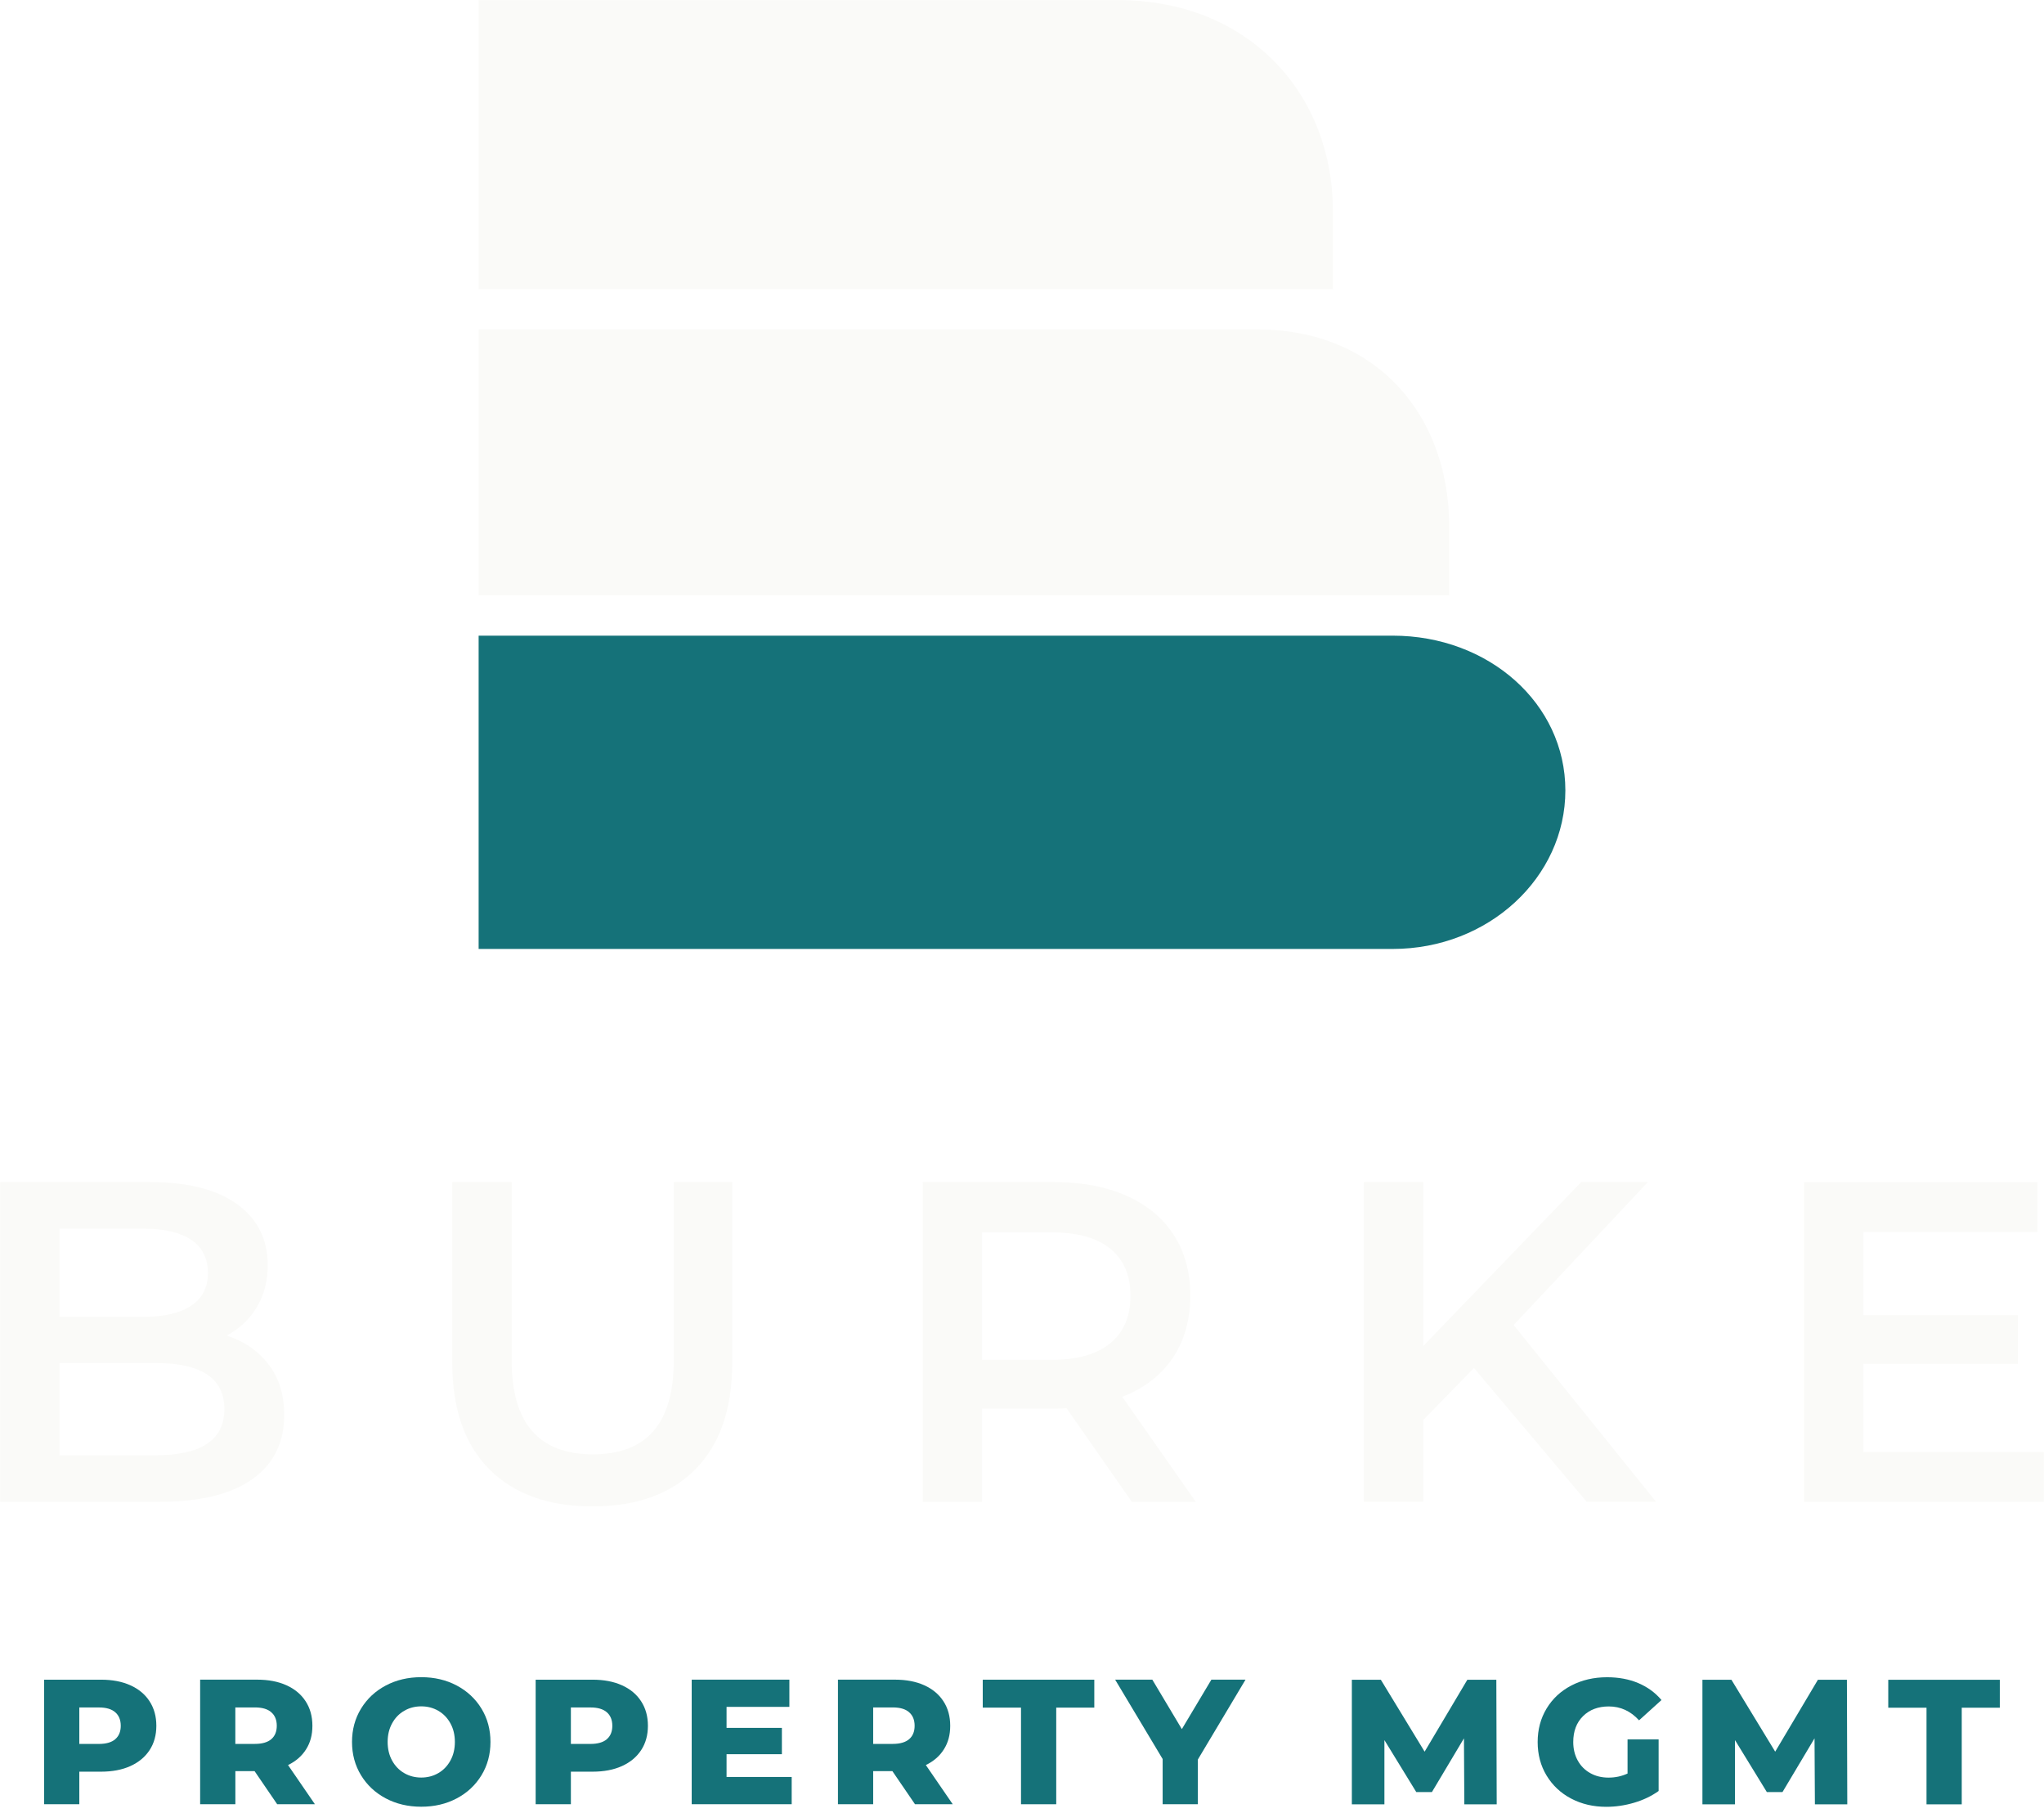
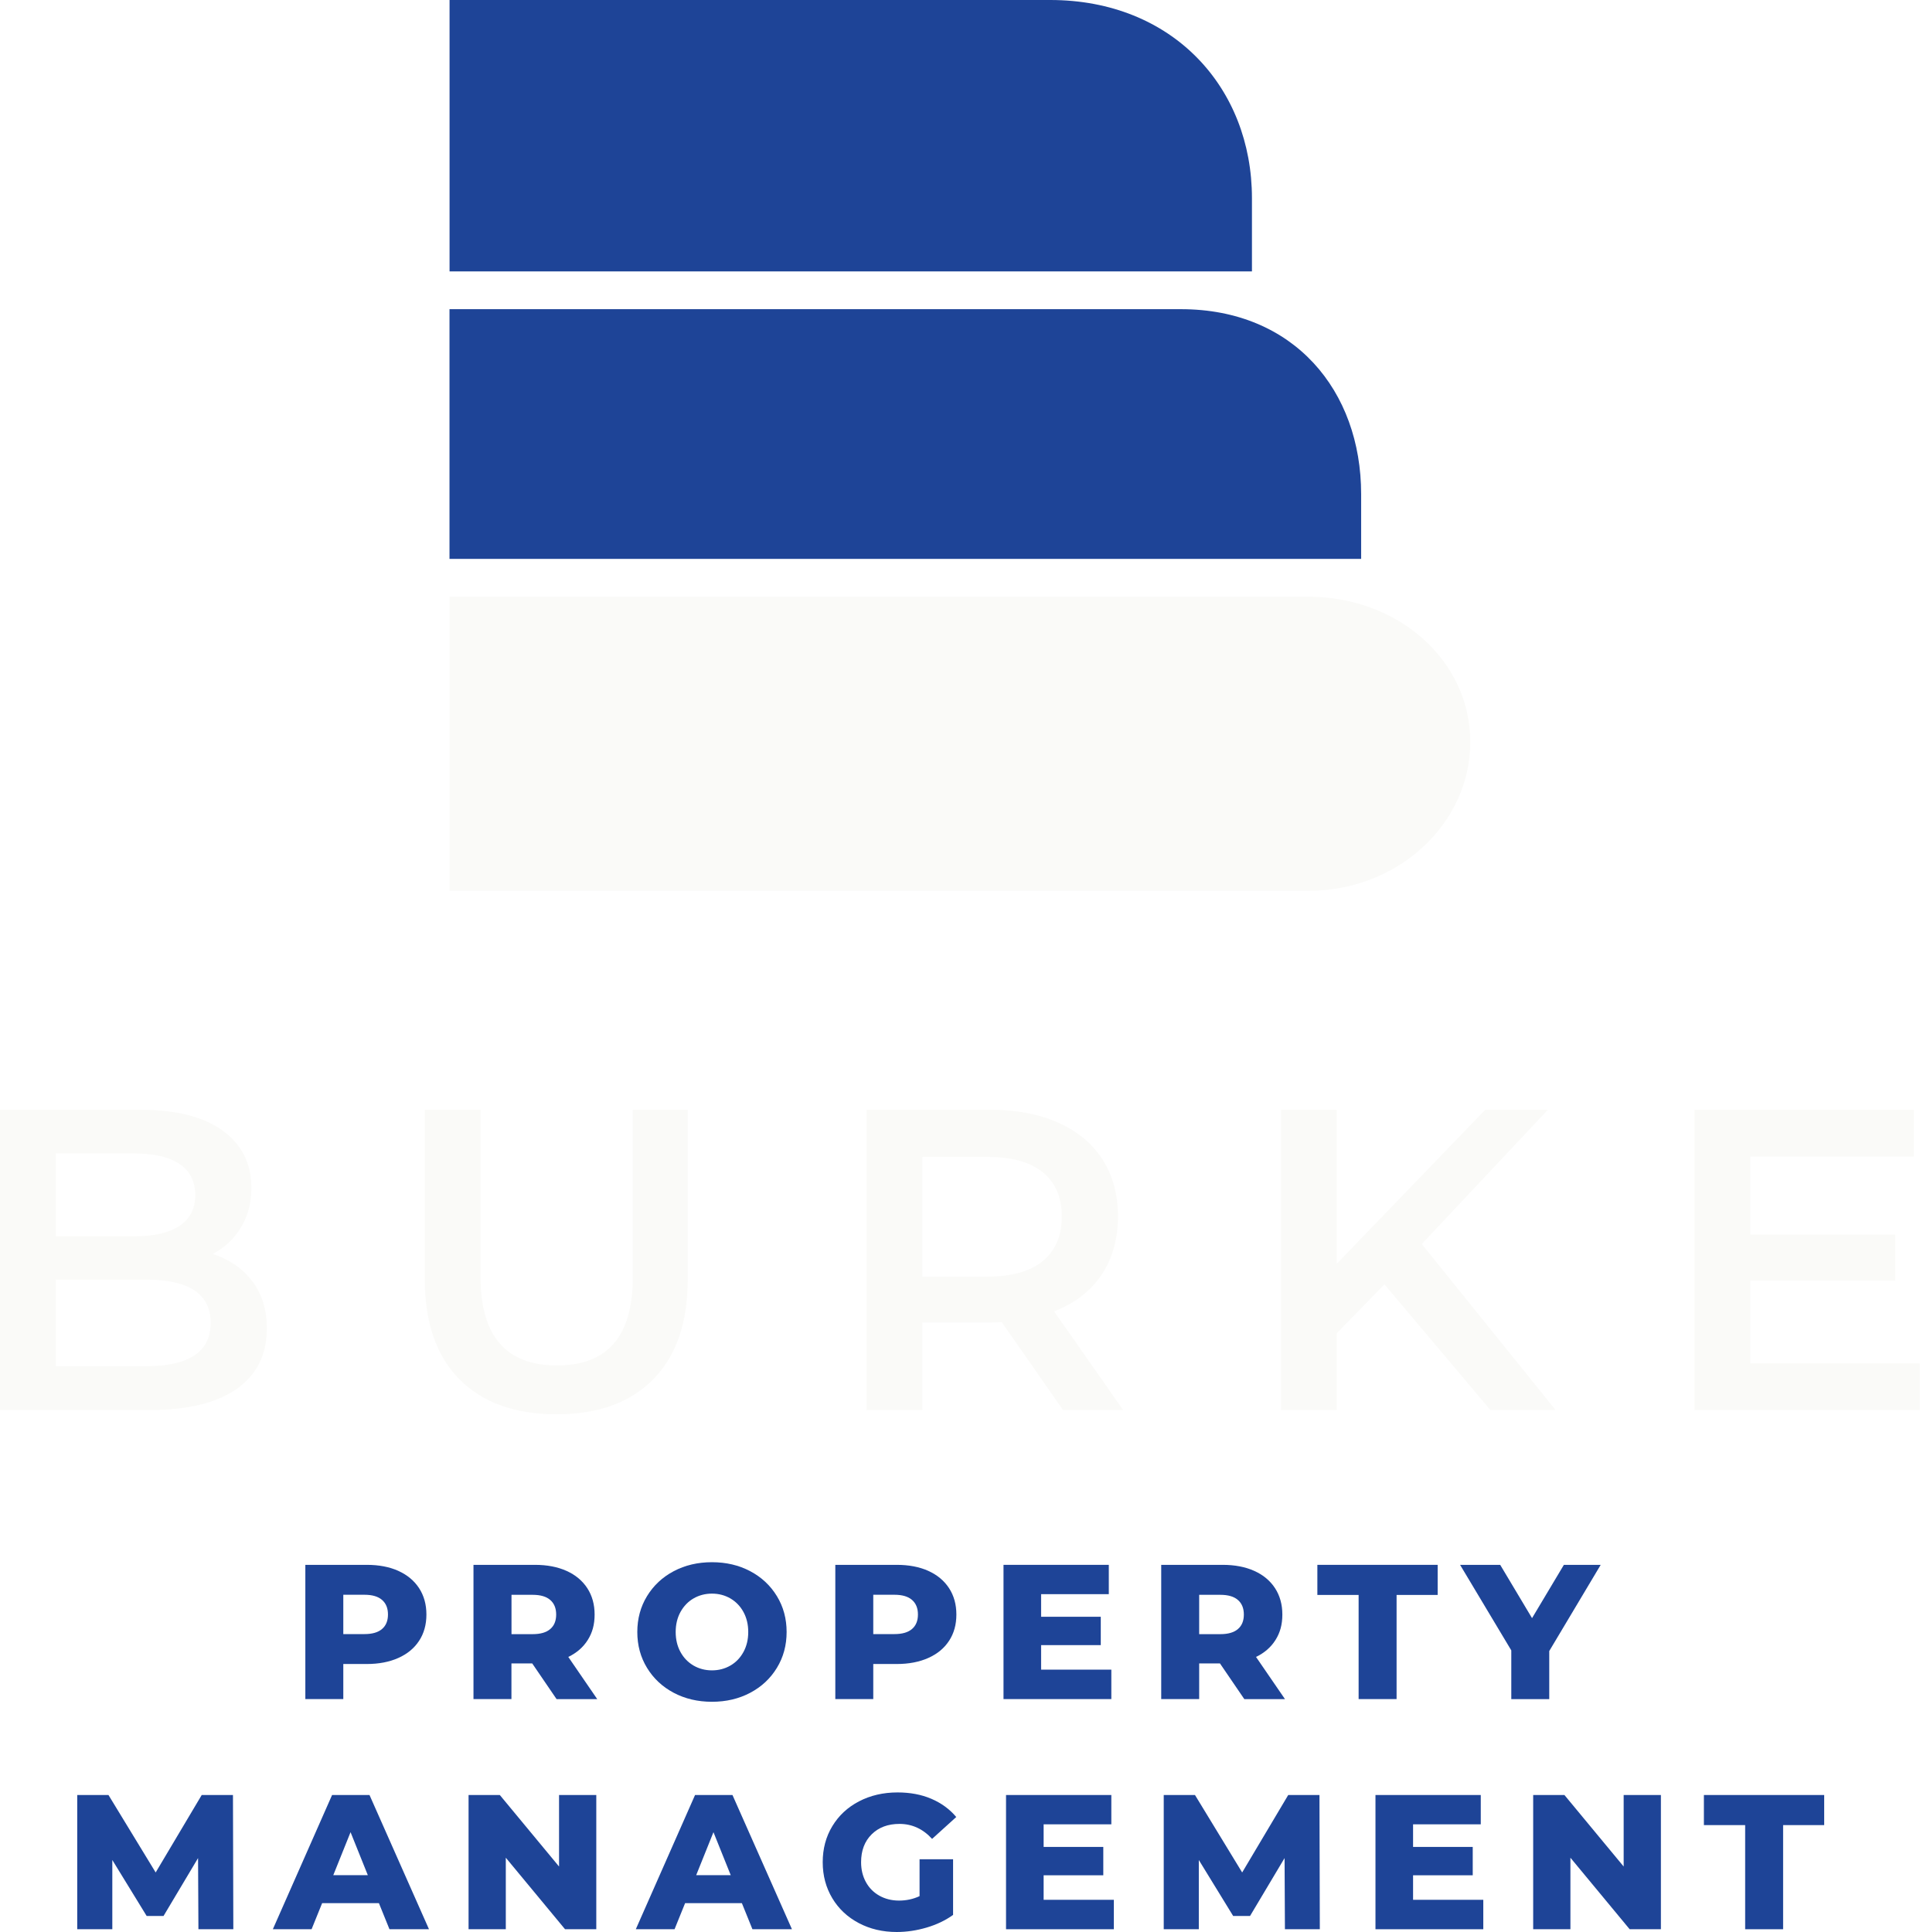
- <svg xmlns="http://www.w3.org/2000/svg" viewBox="223.3 178.9 633.4 561.6">
-   <path d="M306.56,601.67c3.21,4.2,4.81,9.41,4.81,15.64,0,8.59-3.3,15.21-9.91,19.88-6.61,4.67-16.23,7.01-28.87,7.01h-49.25v-99.07h46.42c11.7,0,20.71,2.29,27.03,6.86,6.32,4.58,9.48,10.88,9.48,18.89,0,4.91-1.13,9.25-3.4,13.02-2.26,3.77-5.38,6.7-9.34,8.77,5.47,1.79,9.81,4.79,13.02,8.99ZM241.74,559.57v27.31h26.04c6.42,0,11.34-1.15,14.79-3.47,3.44-2.31,5.17-5.68,5.17-10.12s-1.72-7.95-5.17-10.26c-3.45-2.31-8.37-3.47-14.79-3.47h-26.04ZM292.83,615.47c0-9.53-7.12-14.29-21.37-14.29h-29.72v28.59h29.72c14.25,0,21.37-4.76,21.37-14.29Z" fill="#FAFAF8" />
-   <path d="M374.91,634.08c-7.64-7.69-11.46-18.7-11.46-33.05v-55.9h18.4v55.2c0,19.44,8.4,29.15,25.19,29.15s25.05-9.72,25.05-29.15v-55.2h18.12v55.9c0,14.34-3.8,25.36-11.39,33.05-7.6,7.69-18.24,11.53-31.91,11.53s-24.34-3.84-31.99-11.53Z" fill="#FAFAF8" />
-   <path d="M574.04,644.2l-20.24-29.01c-.85.09-2.12.14-3.82.14h-22.36v28.87h-18.4v-99.07h40.76c8.58,0,16.06,1.42,22.43,4.25,6.37,2.83,11.25,6.89,14.65,12.17,3.4,5.29,5.1,11.56,5.1,18.82s-1.82,13.87-5.45,19.25c-3.63,5.38-8.85,9.39-15.64,12.03l22.79,32.55h-19.81ZM567.39,565.8c-4.15-3.4-10.24-5.09-18.26-5.09h-21.51v39.49h21.51c8.02,0,14.1-1.72,18.26-5.17,4.15-3.44,6.23-8.33,6.23-14.65s-2.08-11.18-6.23-14.58Z" fill="#FAFAF8" />
-   <path d="M680.04,602.73l-15.71,16.13v25.33h-18.4v-99.07h18.4v50.81l48.97-50.81h20.66l-41.61,44.3,44.16,54.77h-21.51l-34.96-41.47Z" fill="#FAFAF8" />
-   <path d="M856.66,628.78v15.43h-74.3v-99.07h72.32v15.43h-53.92v25.76h47.84v15.14h-47.84v27.31h55.9Z" fill="#FAFAF8" />
-   <path d="M371.62,178.94h198.16c40.41,0,66.56,28.91,66.56,65.38v24.17h-264.72v-89.55Z" fill="#FAFAF8" />
-   <path d="M371.62,280.97h241.33c37.24,0,59.43,26.93,59.43,61.01v21.39h-300.76s0-82.4,0-82.4Z" fill="#FAFAF8" />
-   <path d="M371.62,375.84h283.28c29.72,0,53.48,21.01,53.48,47.94s-23.77,49.12-53.48,49.12h-283.28v-97.06Z" fill="#157279" />
-   <g transform="translate(237.00 698.5) scale(0.95834) translate(-333.8 -698.5)">
-     <path d="M361.66,701.14c2.69,1.21,4.76,2.93,6.21,5.18,1.46,2.24,2.19,4.88,2.19,7.91s-.73,5.66-2.19,7.88c-1.46,2.22-3.53,3.94-6.21,5.15-2.68,1.21-5.85,1.81-9.49,1.81h-7.02v10.53h-11.39v-40.27h18.41c3.64,0,6.81.6,9.49,1.81ZM356.77,718.57c1.19-1.02,1.78-2.46,1.78-4.34s-.6-3.34-1.78-4.37c-1.19-1.04-2.96-1.55-5.29-1.55h-6.33v11.79h6.33c2.34,0,4.1-.51,5.29-1.52Z" fill="#157279" />
-     <path d="M401.82,728.89h-6.21v10.7h-11.39v-40.27h18.41c3.64,0,6.81.6,9.49,1.81,2.68,1.21,4.75,2.93,6.21,5.18,1.46,2.24,2.19,4.88,2.19,7.91s-.68,5.46-2.04,7.62c-1.36,2.17-3.31,3.86-5.84,5.09l8.69,12.66h-12.2l-7.31-10.7ZM407.22,709.85c-1.19-1.04-2.95-1.55-5.29-1.55h-6.33v11.79h6.33c2.34,0,4.1-.51,5.29-1.52,1.19-1.02,1.78-2.46,1.78-4.34s-.59-3.34-1.78-4.37Z" fill="#157279" />
-     <path d="M444.24,737.7c-3.39-1.8-6.06-4.29-8-7.48-1.94-3.18-2.91-6.77-2.91-10.76s.97-7.57,2.91-10.76c1.94-3.18,4.6-5.68,8-7.48,3.39-1.8,7.22-2.7,11.48-2.7s8.08.9,11.48,2.7c3.39,1.8,6.06,4.3,8,7.48,1.94,3.18,2.9,6.77,2.9,10.76s-.97,7.58-2.9,10.76c-1.94,3.18-4.6,5.68-8,7.48-3.39,1.8-7.22,2.7-11.48,2.7s-8.08-.9-11.48-2.7ZM461.24,729.53c1.65-.96,2.95-2.31,3.91-4.06.96-1.74,1.44-3.75,1.44-6.01s-.48-4.27-1.44-6.01c-.96-1.75-2.26-3.1-3.91-4.06-1.65-.96-3.49-1.44-5.52-1.44s-3.87.48-5.52,1.44c-1.65.96-2.96,2.31-3.91,4.06-.96,1.75-1.44,3.75-1.44,6.01s.48,4.27,1.44,6.01c.96,1.75,2.26,3.1,3.91,4.06,1.65.96,3.49,1.44,5.52,1.44s3.87-.48,5.52-1.44Z" fill="#157279" />
-     <path d="M520.61,701.14c2.69,1.21,4.76,2.93,6.21,5.18,1.46,2.24,2.19,4.88,2.19,7.91s-.73,5.66-2.19,7.88c-1.46,2.22-3.53,3.94-6.21,5.15-2.68,1.21-5.85,1.81-9.49,1.81h-7.02v10.53h-11.39v-40.27h18.41c3.64,0,6.81.6,9.49,1.81ZM515.72,718.57c1.19-1.02,1.78-2.46,1.78-4.34s-.6-3.34-1.78-4.37c-1.19-1.04-2.96-1.55-5.29-1.55h-6.33v11.79h6.33c2.34,0,4.1-.51,5.29-1.52Z" fill="#157279" />
-     <path d="M575.5,730.79v8.8h-32.33v-40.27h31.58v8.8h-20.31v6.79h17.89v8.51h-17.89v7.36h21.06Z" fill="#157279" />
-     <path d="M608.06,728.89h-6.21v10.7h-11.39v-40.27h18.41c3.64,0,6.81.6,9.49,1.81,2.68,1.21,4.75,2.93,6.21,5.18,1.46,2.24,2.19,4.88,2.19,7.91s-.68,5.46-2.04,7.62c-1.36,2.17-3.31,3.86-5.84,5.09l8.69,12.66h-12.2l-7.31-10.7ZM613.47,709.85c-1.19-1.04-2.95-1.55-5.29-1.55h-6.33v11.79h6.33c2.34,0,4.1-.51,5.29-1.52,1.19-1.02,1.78-2.46,1.78-4.34s-.59-3.34-1.78-4.37Z" fill="#157279" />
-     <path d="M649.65,708.36h-12.37v-9.03h36.07v9.03h-12.31v31.24h-11.39v-31.24Z" fill="#157279" />
-     <path d="M706.84,725.15v14.44h-11.39v-14.61l-15.36-25.66h12.02l9.55,15.99,9.55-15.99h11.04l-15.42,25.83Z" fill="#157279" />
-     <g transform="translate(478.60 -69)">
-       <path d="M314.4,808.63l-.12-21.34-10.36,17.37h-5.06l-10.3-16.8v20.77h-10.53v-40.27h9.38l14.15,23.24,13.81-23.24h9.38l.12,40.27h-10.47Z" fill="#157279" />
-     </g>
-     <g transform="translate(315.11 -69)">
-       <path d="M530.65,787.63h10.07v16.68c-2.3,1.65-4.95,2.92-7.94,3.8s-5.98,1.32-8.97,1.32c-4.22,0-8.02-.89-11.39-2.67-3.38-1.78-6.02-4.27-7.94-7.45-1.92-3.18-2.88-6.79-2.88-10.82s.96-7.63,2.88-10.82c1.92-3.18,4.58-5.67,8-7.45,3.41-1.78,7.27-2.68,11.56-2.68,3.76,0,7.13.63,10.12,1.9,2.99,1.27,5.48,3.09,7.48,5.47l-7.25,6.56c-2.72-2.99-5.98-4.49-9.78-4.49-3.45,0-6.23,1.05-8.34,3.14-2.11,2.09-3.16,4.88-3.16,8.37,0,2.22.48,4.21,1.44,5.95.96,1.75,2.3,3.11,4.03,4.08,1.73.98,3.7,1.47,5.93,1.47s4.24-.44,6.16-1.32v-11.05Z" fill="#157279" />
-     </g>
-     <g transform="translate(266.11 -69)">
-       <path d="M640.25,808.63l-.12-21.34-10.36,17.37h-5.06l-10.3-16.8v20.77h-10.53v-40.27h9.38l14.15,23.24,13.81-23.24h9.38l.12,40.27h-10.47Z" fill="#157279" />
-     </g>
-     <g transform="translate(164.19 -69)">
-       <path d="M778.26,777.39h-12.37v-9.03h36.07v9.03h-12.31v31.24h-11.39v-31.24Z" fill="#157279" />
-     </g>
+ <svg xmlns="http://www.w3.org/2000/svg" id="Labels" viewBox="91.46 104.01 320.15 322.25">
+   <path d="M166.42,104.01h100.17c20.43,0,33.65,14.62,33.65,33.05v12.22h-133.81v-45.27Z" fill="#1e4497" />
+   <path d="M166.42,155.58h121.99c18.83,0,30.04,13.61,30.04,30.84v10.81h-152.03s0-41.65,0-41.65Z" fill="#1e4497" />
+   <path d="M166.42,203.54h143.19c15.02,0,27.04,10.62,27.04,24.23s-12.01,24.83-27.04,24.83h-143.19v-49.06Z" fill="#FAFAF8" />
+   <g>
+     <path d="M133.53,317.7c1.62,2.12,2.43,4.76,2.43,7.91,0,4.34-1.67,7.69-5.01,10.05-3.34,2.36-8.2,3.54-14.59,3.54h-24.9v-50.08h23.47c5.91,0,10.47,1.16,13.66,3.47,3.19,2.31,4.79,5.5,4.79,9.55,0,2.48-.57,4.67-1.72,6.58-1.15,1.91-2.72,3.39-4.72,4.44,2.77.91,4.96,2.42,6.58,4.54ZM100.77,296.41v13.81h13.16c3.24,0,5.73-.58,7.48-1.75,1.74-1.17,2.61-2.87,2.61-5.12s-.87-4.02-2.61-5.19c-1.74-1.17-4.23-1.75-7.48-1.75h-13.16ZM126.59,324.67c0-4.82-3.6-7.23-10.8-7.23h-15.02v14.45h15.02c7.2,0,10.8-2.41,10.8-7.23Z" fill="#FAFAF8" />
+     <path d="M168.09,334.08c-3.86-3.89-5.79-9.45-5.79-16.7v-28.26h9.3v27.9c0,9.83,4.24,14.74,12.73,14.74s12.66-4.91,12.66-14.74v-27.9h9.16v28.26c0,7.25-1.92,12.82-5.76,16.7-3.84,3.89-9.22,5.83-16.13,5.83s-12.3-1.94-16.17-5.83Z" fill="#FAFAF8" />
+     <path d="M268.74,339.2l-10.23-14.67c-.43.05-1.07.07-1.93.07h-11.3v14.59h-9.3v-50.08h20.6c4.34,0,8.12.72,11.34,2.15s5.69,3.48,7.4,6.15c1.72,2.67,2.58,5.84,2.58,9.52s-.92,7.01-2.75,9.73c-1.84,2.72-4.47,4.75-7.91,6.08l11.52,16.45h-10.02ZM265.38,299.56c-2.1-1.72-5.18-2.58-9.23-2.58h-10.87v19.96h10.87c4.05,0,7.13-.87,9.23-2.61,2.1-1.74,3.15-4.21,3.15-7.4s-1.05-5.65-3.15-7.37Z" fill="#FAFAF8" />
+     <path d="M322.33,318.23l-7.94,8.16v12.81h-9.3v-50.08h9.3v25.68l24.75-25.68h10.45l-21.03,22.39,22.32,27.69h-10.87l-17.67-20.96Z" fill="#FAFAF8" />
+     <path d="M411.61,331.4v7.8h-37.56v-50.08h36.56v7.8h-27.26v13.02h24.18v7.66h-24.18v13.81h28.26Z" fill="#FAFAF8" />
+   </g>
+   <g>
+     <path d="M157.89,366.03c1.49.67,2.64,1.63,3.46,2.88.81,1.25,1.22,2.71,1.22,4.4s-.41,3.15-1.22,4.38c-.81,1.24-1.96,2.19-3.46,2.86-1.49.67-3.25,1.01-5.28,1.01h-3.9v5.85h-6.33v-22.39h10.24c2.03,0,3.79.34,5.28,1.01ZM155.17,375.72c.66-.56.99-1.37.99-2.42s-.33-1.86-.99-2.43c-.66-.58-1.64-.86-2.94-.86h-3.52v6.56h3.52c1.3,0,2.28-.28,2.94-.85Z" fill="#1e4497" />
+     <path d="M180.21,381.46h-3.46v5.95h-6.33v-22.39h10.24c2.03,0,3.79.34,5.28,1.01,1.49.67,2.64,1.63,3.46,2.88.81,1.25,1.22,2.71,1.22,4.4s-.38,3.03-1.14,4.24c-.76,1.21-1.84,2.15-3.25,2.83l4.83,7.04h-6.78l-4.06-5.95ZM183.22,370.88c-.66-.58-1.64-.86-2.94-.86h-3.52v6.56h3.52c1.3,0,2.28-.28,2.94-.85.66-.56.99-1.37.99-2.42s-.33-1.86-.99-2.43Z" fill="#1e4497" />
+     <path d="M203.81,386.36c-1.89-1-3.37-2.39-4.45-4.16-1.08-1.77-1.62-3.76-1.62-5.98s.54-4.21,1.62-5.98c1.08-1.77,2.56-3.16,4.45-4.16,1.89-1,4.01-1.5,6.38-1.5s4.49.5,6.38,1.5c1.89,1,3.37,2.39,4.45,4.16,1.08,1.77,1.62,3.76,1.62,5.98s-.54,4.21-1.62,5.98c-1.08,1.77-2.56,3.16-4.45,4.16-1.89,1-4.01,1.5-6.38,1.5s-4.49-.5-6.38-1.5ZM213.26,381.82c.92-.53,1.64-1.28,2.18-2.26.53-.97.8-2.08.8-3.34s-.27-2.37-.8-3.34c-.53-.97-1.26-1.72-2.18-2.26-.92-.53-1.94-.8-3.07-.8s-2.15.27-3.07.8c-.92.53-1.64,1.29-2.18,2.26-.53.97-.8,2.08-.8,3.34s.27,2.37.8,3.34c.53.97,1.26,1.72,2.18,2.26.92.53,1.94.8,3.07.8s2.15-.27,3.07-.8Z" fill="#1e4497" />
+     <path d="M246.27,366.03c1.49.67,2.64,1.63,3.46,2.88.81,1.25,1.22,2.71,1.22,4.4s-.41,3.15-1.22,4.38c-.81,1.24-1.96,2.19-3.46,2.86-1.49.67-3.25,1.01-5.28,1.01h-3.9v5.85h-6.33v-22.39h10.24c2.03,0,3.79.34,5.28,1.01ZM243.55,375.72c.66-.56.99-1.37.99-2.42s-.33-1.86-.99-2.43c-.66-.58-1.64-.86-2.94-.86h-3.52v6.56h3.52c1.3,0,2.28-.28,2.94-.85Z" fill="#1e4497" />
+     <path d="M276.79,382.52v4.89h-17.98v-22.39h17.56v4.89h-11.29v3.77h9.95v4.73h-9.95v4.09h11.71Z" fill="#1e4497" />
+     <path d="M294.9,381.46h-3.46v5.95h-6.33v-22.39h10.24c2.03,0,3.79.34,5.28,1.01,1.49.67,2.64,1.63,3.46,2.88.81,1.25,1.22,2.71,1.22,4.4s-.38,3.03-1.14,4.24c-.76,1.21-1.84,2.15-3.25,2.83l4.83,7.04h-6.78l-4.06-5.95ZM297.9,370.88c-.66-.58-1.64-.86-2.94-.86h-3.52v6.56h3.52c1.3,0,2.28-.28,2.94-.85.66-.56.99-1.37.99-2.42s-.33-1.86-.99-2.43Z" fill="#1e4497" />
+     <path d="M318.03,370.04h-6.88v-5.02h20.06v5.02h-6.85v17.37h-6.33v-17.37Z" fill="#1e4497" />
+     <path d="M349.82,379.39v8.03h-6.33v-8.13l-8.54-14.27h6.69l5.31,8.89,5.31-8.89h6.14l-8.57,14.36Z" fill="#1e4497" />
+     <path d="M124.55,425.8l-.06-11.87-5.76,9.66h-2.81l-5.73-9.34v11.55h-5.85v-22.39h5.21l7.87,12.92,7.68-12.92h5.21l.06,22.39h-5.82Z" fill="#1e4497" />
+     <path d="M154.65,421.45h-9.47l-1.76,4.35h-6.46l9.88-22.39h6.24l9.92,22.39h-6.59l-1.76-4.35ZM152.8,416.78l-2.88-7.17-2.88,7.17h5.76Z" fill="#1e4497" />
+     <path d="M190.9,403.41v22.39h-5.21l-9.88-11.93v11.93h-6.21v-22.39h5.21l9.88,11.93v-11.93h6.21Z" fill="#1e4497" />
+     <path d="M215.18,421.45h-9.47l-1.76,4.35h-6.46l9.88-22.39h6.24l9.92,22.39h-6.59l-1.76-4.35ZM213.32,416.78l-2.88-7.17-2.88,7.17h5.76Z" fill="#1e4497" />
+     <path d="M244.8,414.13h5.6v9.28c-1.28.92-2.75,1.62-4.41,2.11-1.66.49-3.33.74-4.99.74-2.35,0-4.46-.5-6.33-1.49s-3.35-2.37-4.41-4.14-1.6-3.77-1.6-6.01.53-4.24,1.6-6.01c1.07-1.77,2.55-3.15,4.45-4.14,1.9-.99,4.04-1.49,6.43-1.49,2.09,0,3.97.35,5.63,1.06s3.05,1.72,4.16,3.04l-4.03,3.65c-1.51-1.66-3.33-2.5-5.44-2.5-1.92,0-3.47.58-4.64,1.74-1.17,1.16-1.76,2.71-1.76,4.65,0,1.24.27,2.34.8,3.31.53.97,1.28,1.73,2.24,2.27.96.54,2.06.82,3.29.82s2.36-.25,3.42-.74v-6.14Z" fill="#1e4497" />
+     <path d="M277.21,420.91v4.89h-17.98v-22.39h17.56v4.89h-11.29v3.77h9.95v4.73h-9.95v4.09h11.71Z" fill="#1e4497" />
+     <path d="M305.74,425.8l-.06-11.87-5.76,9.66h-2.81l-5.73-9.34v11.55h-5.85v-22.39h5.21l7.87,12.92,7.68-12.92h5.21l.06,22.39h-5.82Z" fill="#1e4497" />
+     <path d="M338.82,420.91v4.89h-17.98v-22.39h17.56v4.89h-11.29v3.77h9.95v4.73h-9.95v4.09h11.71Z" fill="#1e4497" />
+     <path d="M368.44,403.41v22.39h-5.21l-9.88-11.93v11.93h-6.21v-22.39h5.21l9.88,11.93v-11.93h6.21Z" fill="#1e4497" />
+     <path d="M382.49,408.43h-6.88v-5.02h20.06v5.02h-6.85v17.37h-6.33v-17.37Z" fill="#1e4497" />
  </g>
</svg>
